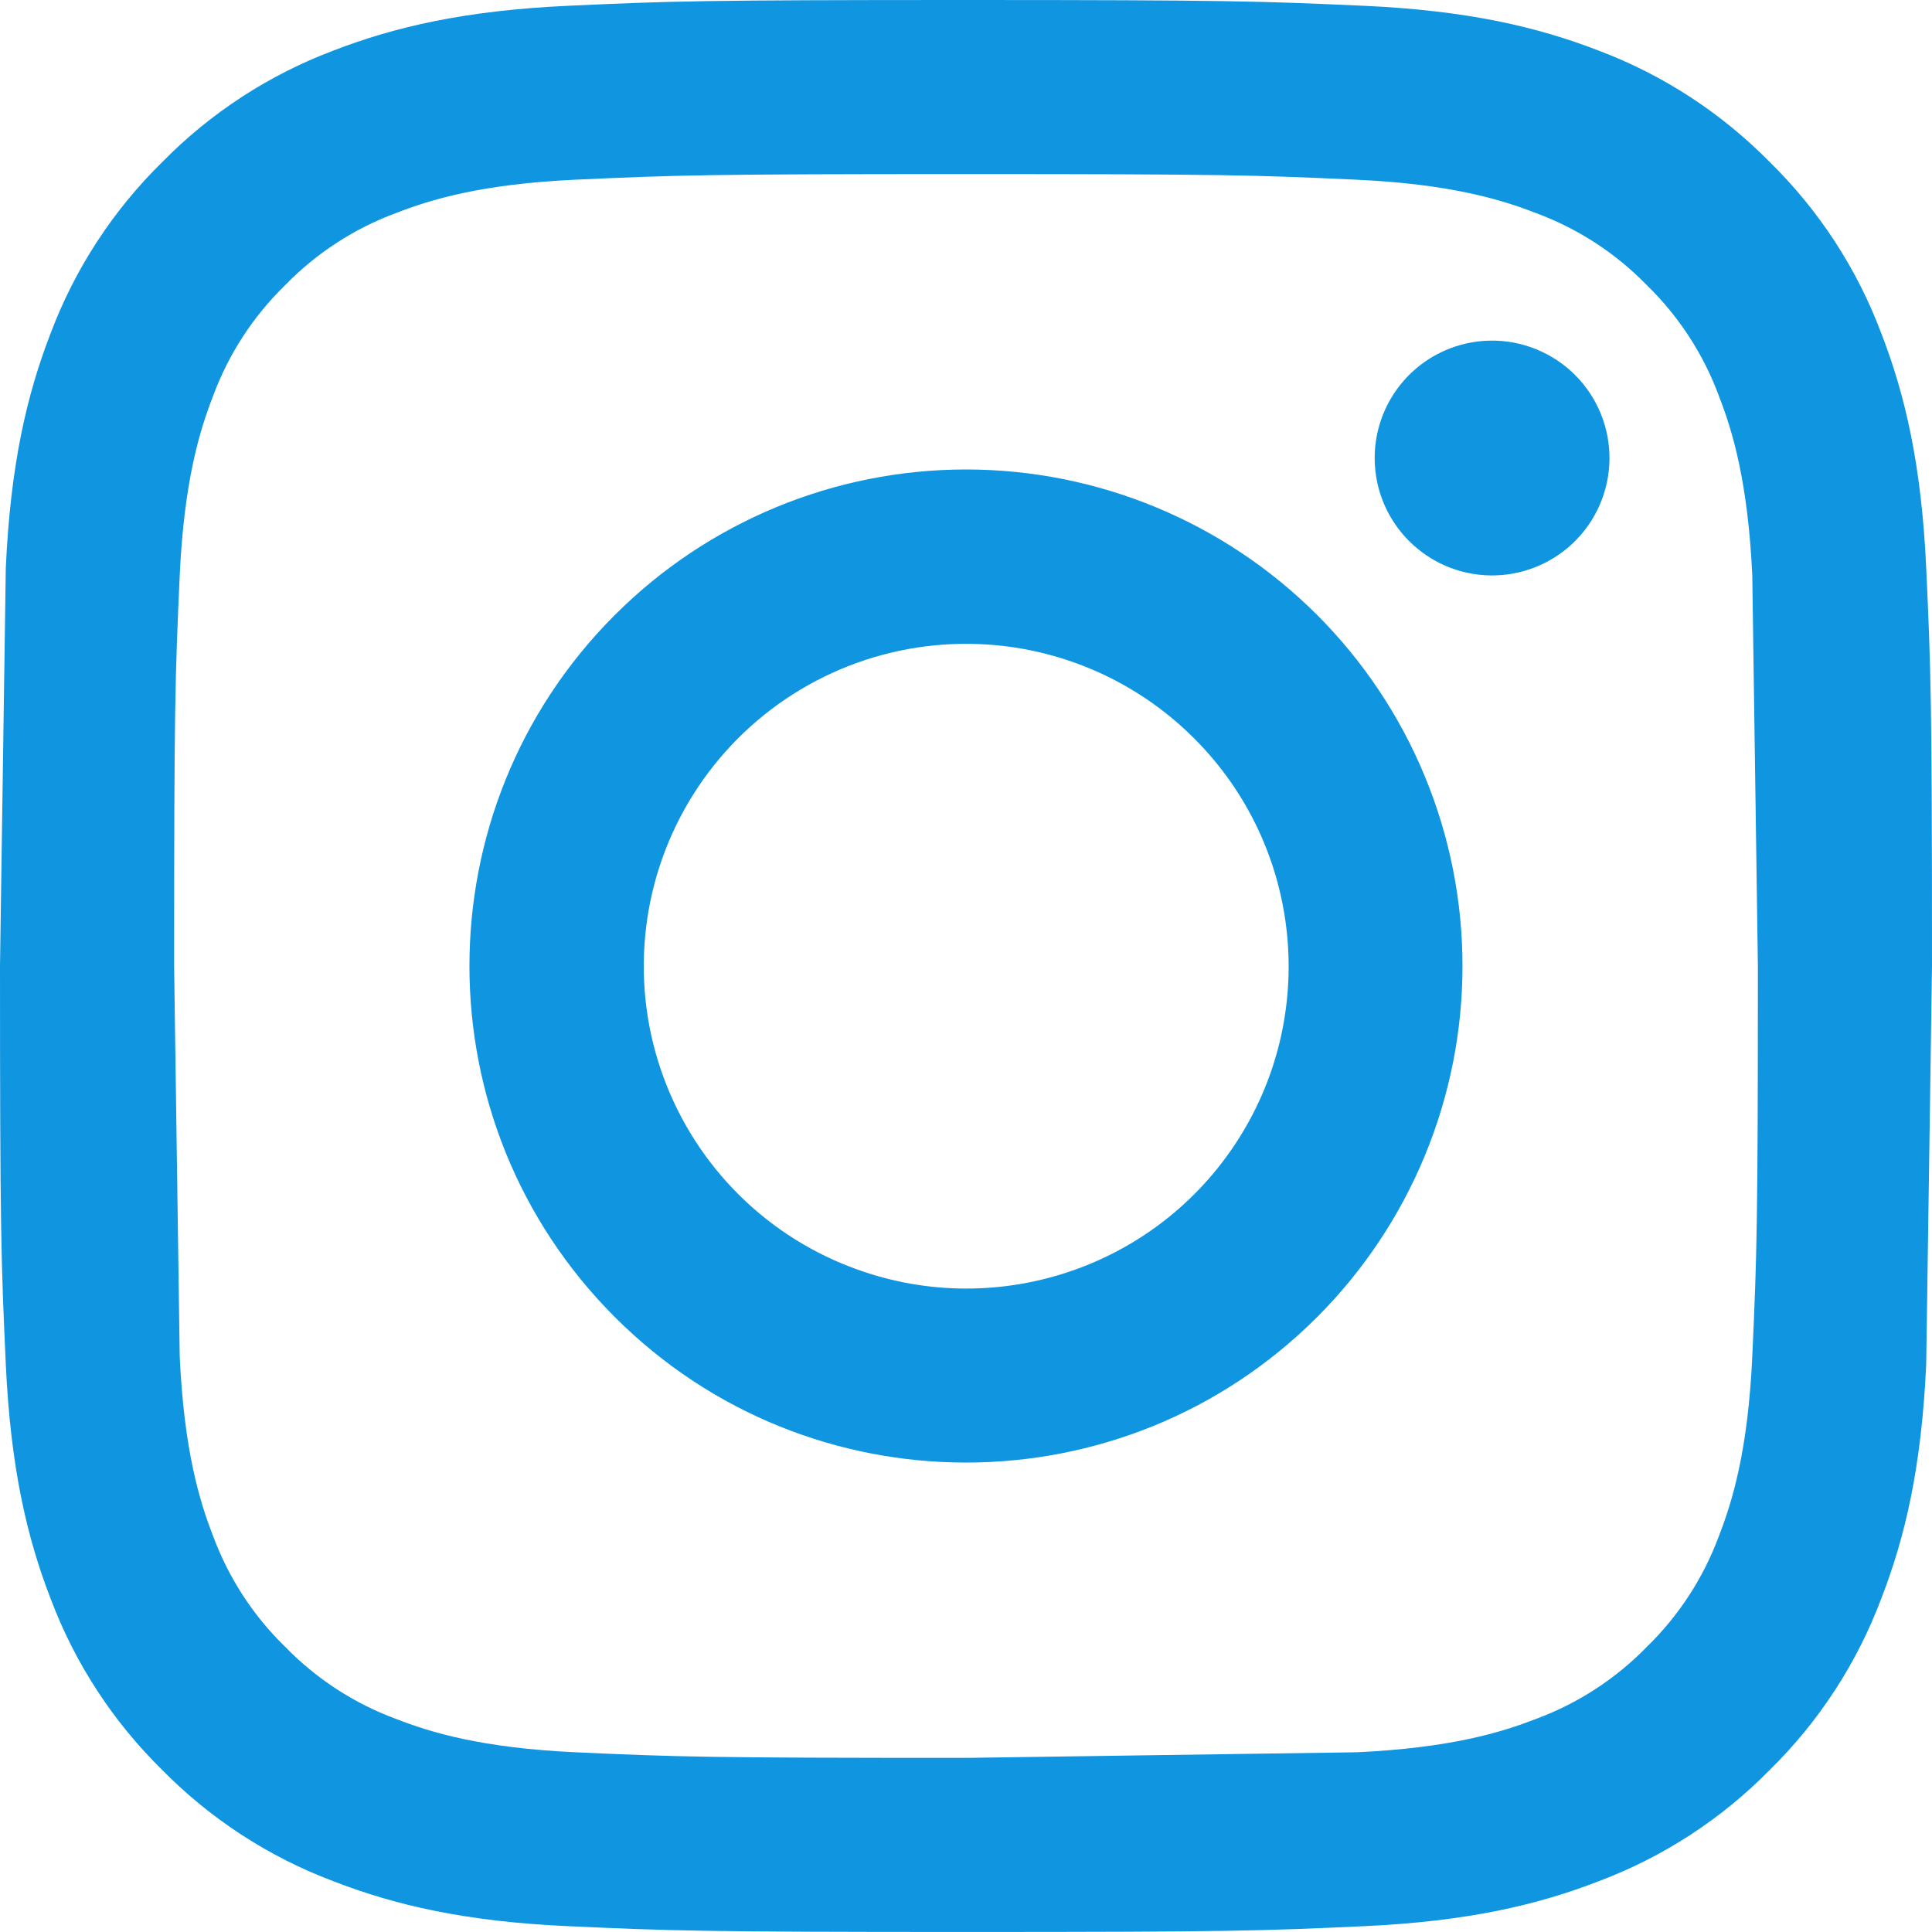
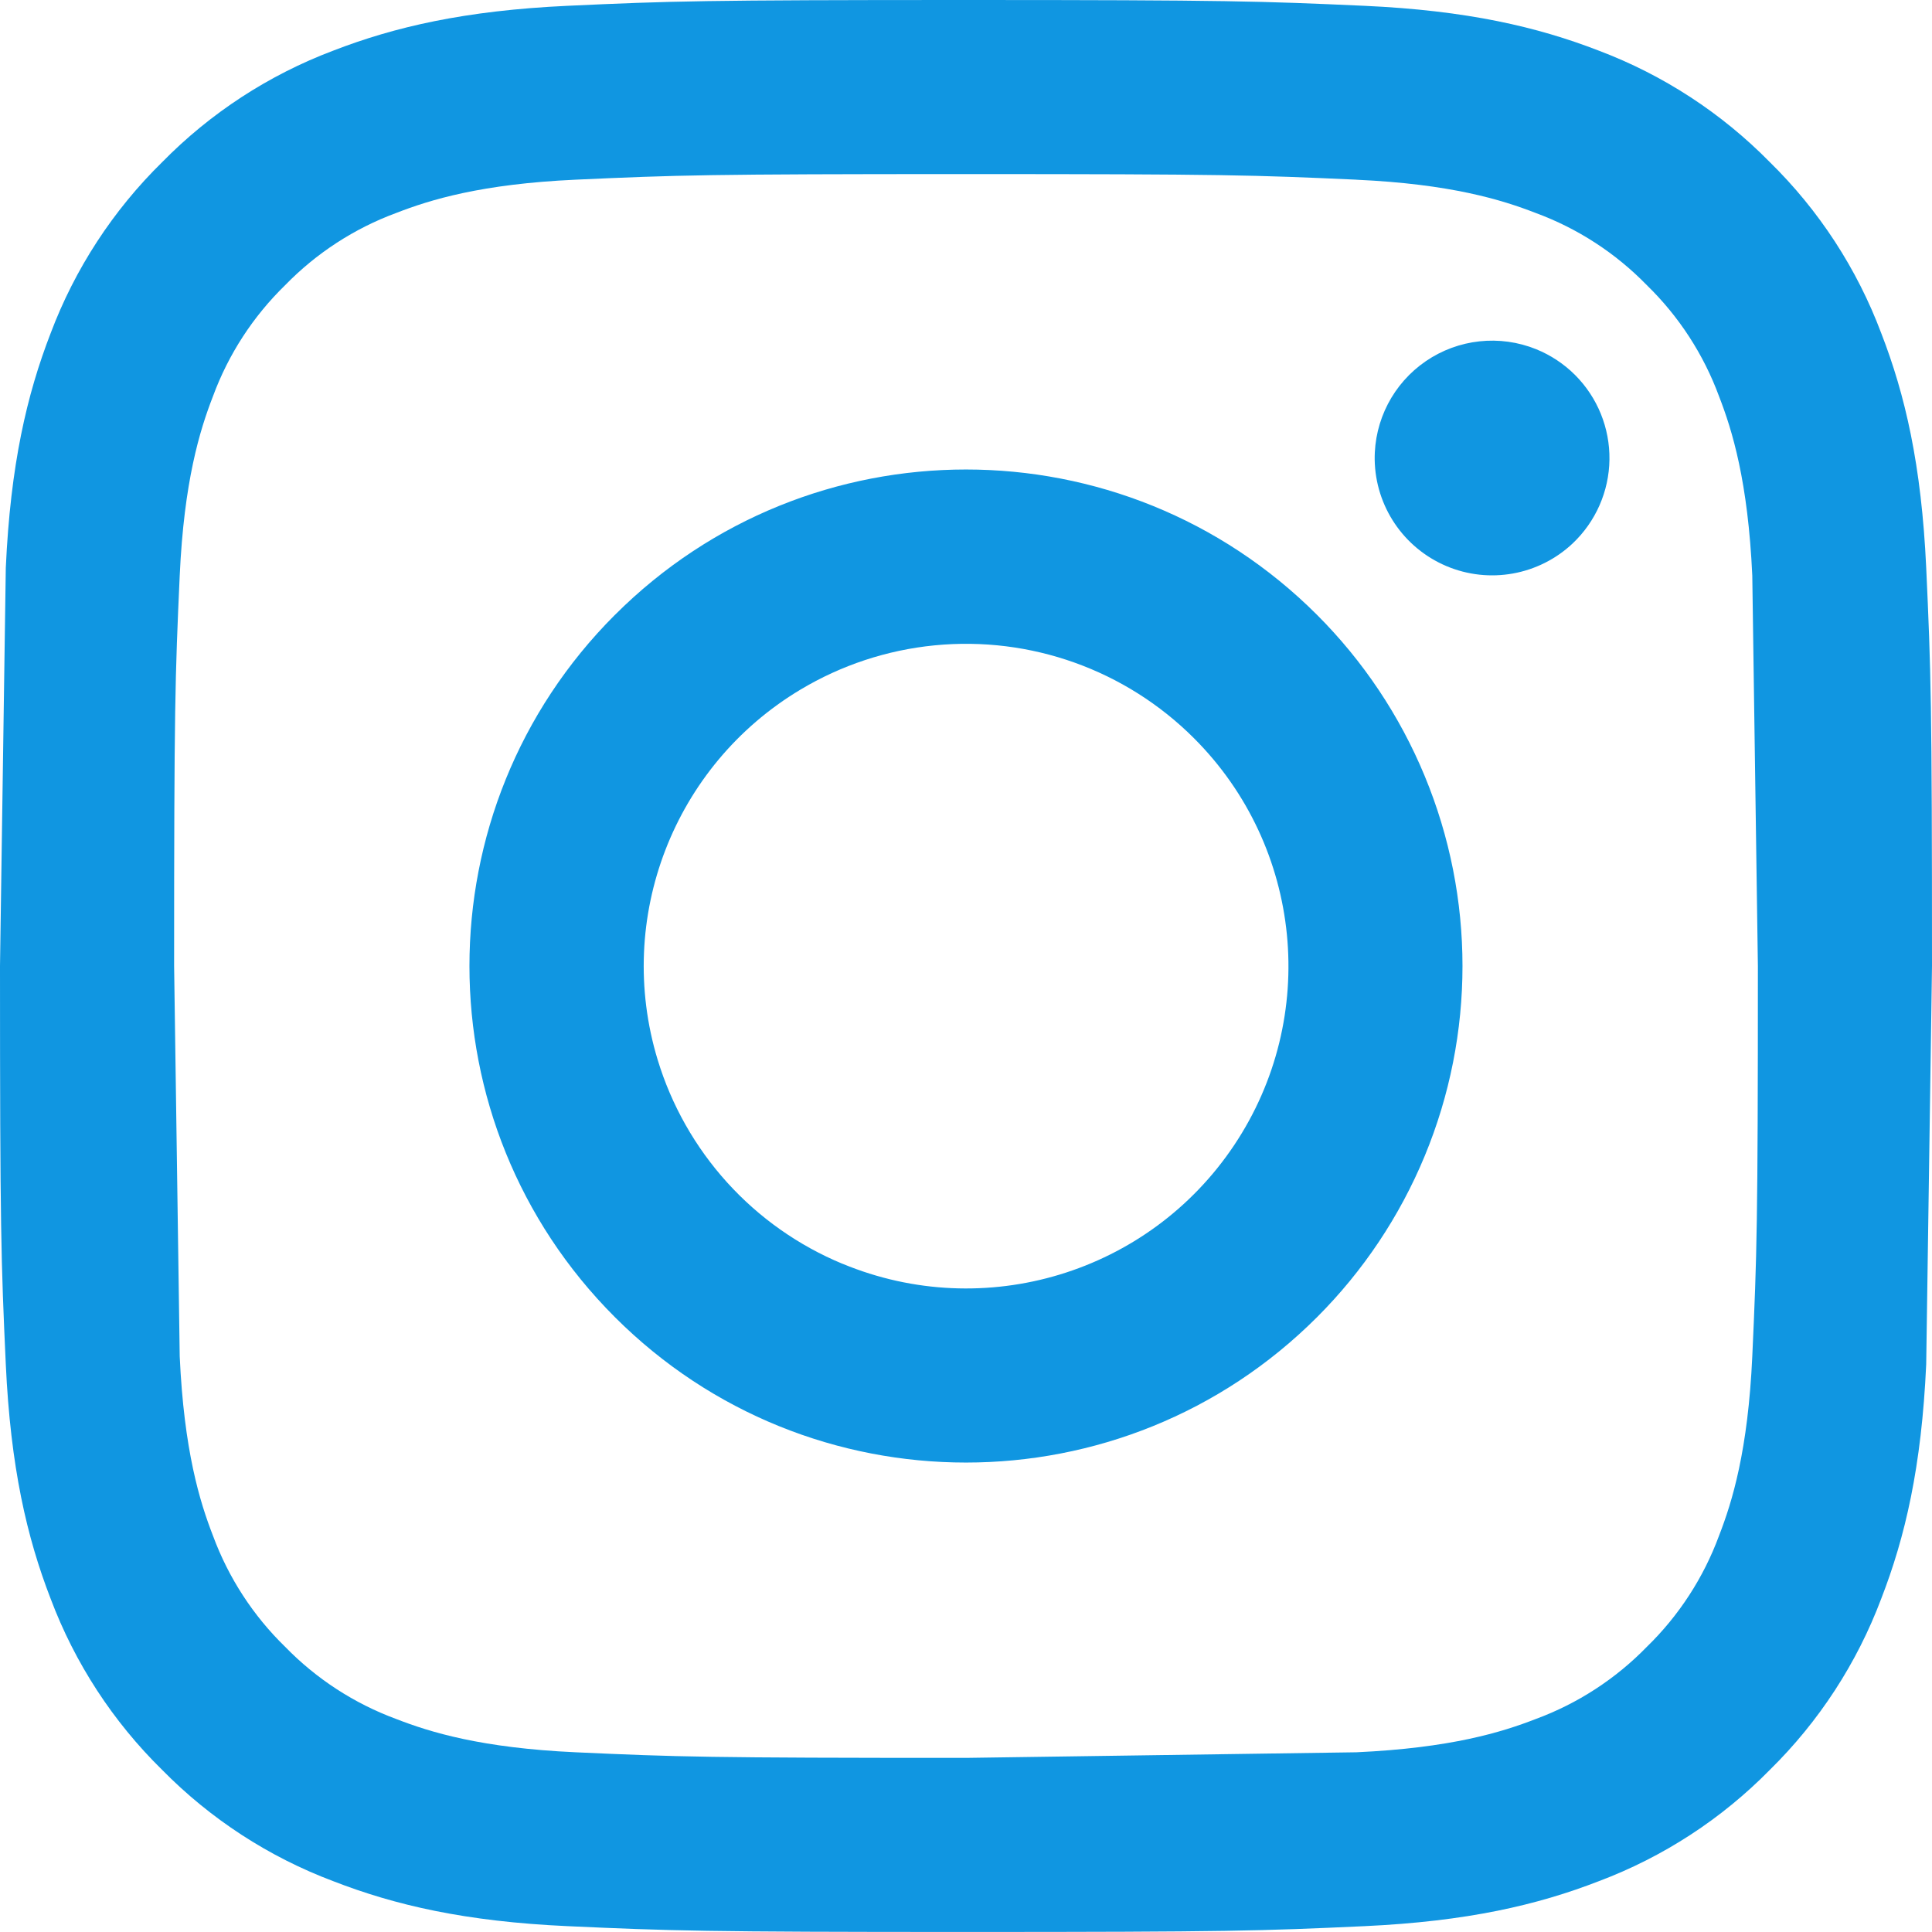
<svg xmlns="http://www.w3.org/2000/svg" width="50" height="50" fill="none">
-   <path fill-rule="evenodd" d="M14.693.15C17.359.027 18.209 0 25 0s7.641.03 10.304.15 4.482.545 6.073 1.161a12.3 12.3 0 0 1 4.427 2.886 12.21 12.21 0 0 1 2.882 4.425c.618 1.591 1.041 3.409 1.164 6.068.123 2.67.15 3.52.15 10.309l-.15 10.307c-.12 2.659-.546 4.477-1.164 6.068-.627 1.668-1.611 3.18-2.882 4.429-1.25 1.273-2.761 2.255-4.427 2.882-1.591.618-3.409 1.041-6.068 1.164-2.668.123-3.518.15-10.309.15s-7.641-.029-10.307-.15c-2.659-.12-4.477-.546-6.068-1.164-1.668-.627-3.18-1.611-4.43-2.882-1.272-1.248-2.256-2.759-2.884-4.427C.695 39.786.273 37.968.15 35.309.027 32.639 0 31.789 0 25l.15-10.304c.12-2.664.545-4.482 1.161-6.073.629-1.668 1.614-3.179 2.886-4.427C5.446 2.924 6.956 1.94 8.623 1.311 10.214.695 12.032.273 14.691.15h.002zm20.409 4.5c-2.636-.12-3.427-.145-10.102-.145s-7.466.025-10.102.145c-2.439.111-3.761.518-4.643.861A7.76 7.76 0 0 0 7.38 7.38c-.829.807-1.468 1.789-1.868 2.875-.343.882-.75 2.205-.861 4.643-.12 2.636-.145 3.427-.145 10.102l.145 10.102c.111 2.438.518 3.761.861 4.643a7.76 7.76 0 0 0 1.868 2.875 7.76 7.76 0 0 0 2.875 1.868c.882.343 2.205.75 4.643.861 2.636.12 3.425.145 10.102.145l10.102-.145c2.438-.111 3.761-.518 4.643-.861a7.76 7.76 0 0 0 2.875-1.868 7.76 7.76 0 0 0 1.868-2.875c.343-.882.75-2.205.861-4.643.12-2.636.145-3.427.145-10.102l-.145-10.102c-.111-2.439-.518-3.761-.861-4.643a7.76 7.76 0 0 0-1.868-2.875c-.807-.829-1.789-1.468-2.875-1.868-.882-.343-2.205-.75-4.643-.861zM21.807 32.707a8.34 8.34 0 0 0 10.138-3.065 8.34 8.34 0 0 0-1.047-10.539 8.34 8.34 0 0 0-6.715-2.401c-1.227.121-2.412.513-3.47 1.147a8.34 8.34 0 0 0-3.962 5.929c-.181 1.22-.09 2.464.268 3.645s.973 2.266 1.8 3.18 1.848 1.633 2.987 2.105h0zm-5.893-16.793A12.85 12.85 0 0 1 25 12.15a12.85 12.85 0 0 1 9.086 3.764c1.193 1.193 2.14 2.61 2.785 4.169a12.85 12.85 0 0 1 0 9.835c-.646 1.559-1.592 2.976-2.785 4.169a12.85 12.85 0 0 1-18.173 0 12.85 12.85 0 0 1 0-18.173zm24.786-1.85a3.04 3.04 0 0 0 .953-2.166 3.04 3.04 0 0 0-.89-2.193c-.287-.287-.63-.514-1.006-.667a3.04 3.04 0 0 0-2.366.034 3.04 3.04 0 0 0-1.814 2.826 3.04 3.04 0 0 0 2.994 2.994 3.04 3.04 0 0 0 2.129-.828h0z" fill="#1096e1" />
+   <path fill-rule="evenodd" d="M14.693.15C17.359.027 18.209 0 25 0s7.641.03 10.304.15 4.482.545 6.073 1.161a12.3 12.3 0 0 1 4.427 2.886 12.21 12.21 0 0 1 2.882 4.425c.618 1.591 1.041 3.409 1.164 6.068.123 2.67.15 3.52.15 10.309l-.15 10.307c-.12 2.659-.546 4.477-1.164 6.068a12.26 12.26 0 0 1-2.882 4.429 12.25 12.25 0 0 1-4.427 2.882c-1.591.618-3.409 1.041-6.068 1.164-2.668.123-3.518.15-10.309.15s-7.641-.029-10.307-.15c-2.659-.12-4.477-.546-6.068-1.164a12.27 12.27 0 0 1-4.43-2.882c-1.272-1.248-2.256-2.759-2.884-4.427C.695 39.786.273 37.968.15 35.309.027 32.639 0 31.789 0 25l.15-10.304c.12-2.664.545-4.482 1.161-6.073.629-1.668 1.614-3.179 2.886-4.427C5.446 2.924 6.956 1.94 8.623 1.311 10.214.695 12.032.273 14.691.15h.002zm20.409 4.5c-2.636-.12-3.427-.145-10.102-.145s-7.466.025-10.102.145c-2.439.111-3.761.518-4.643.861A7.76 7.76 0 0 0 7.38 7.38c-.829.807-1.468 1.789-1.868 2.875-.343.882-.75 2.205-.861 4.643-.12 2.636-.145 3.427-.145 10.102l.145 10.102c.111 2.438.518 3.761.861 4.643A7.76 7.76 0 0 0 7.38 42.62a7.76 7.76 0 0 0 2.875 1.868c.882.343 2.205.75 4.643.861 2.636.12 3.425.145 10.102.145l10.102-.145c2.438-.111 3.761-.518 4.643-.861a7.76 7.76 0 0 0 2.875-1.868 7.76 7.76 0 0 0 1.868-2.875c.343-.882.75-2.205.861-4.643.12-2.636.145-3.427.145-10.102l-.145-10.102c-.111-2.439-.518-3.761-.861-4.643A7.76 7.76 0 0 0 42.62 7.38c-.807-.829-1.789-1.468-2.875-1.868-.882-.343-2.205-.75-4.643-.861zM21.807 32.707a8.34 8.34 0 0 0 9.091-13.604 8.34 8.34 0 0 0-6.715-2.401c-1.227.121-2.412.513-3.47 1.147a8.34 8.34 0 0 0-3.694 9.574 8.35 8.35 0 0 0 1.8 3.18 8.33 8.33 0 0 0 2.987 2.105h0zm-5.893-16.793a12.85 12.85 0 0 1 18.172 0 12.84 12.84 0 0 1 2.785 4.169 12.85 12.85 0 0 1 0 9.835c-.646 1.559-1.592 2.976-2.785 4.169a12.85 12.85 0 1 1-18.173-18.173zm24.786-1.85a3.04 3.04 0 0 0 .063-4.359 3.05 3.05 0 0 0-1.006-.667 3.04 3.04 0 0 0-4.18 2.86 3.04 3.04 0 0 0 5.123 2.166h0z" fill="#1096e1" />
</svg>
